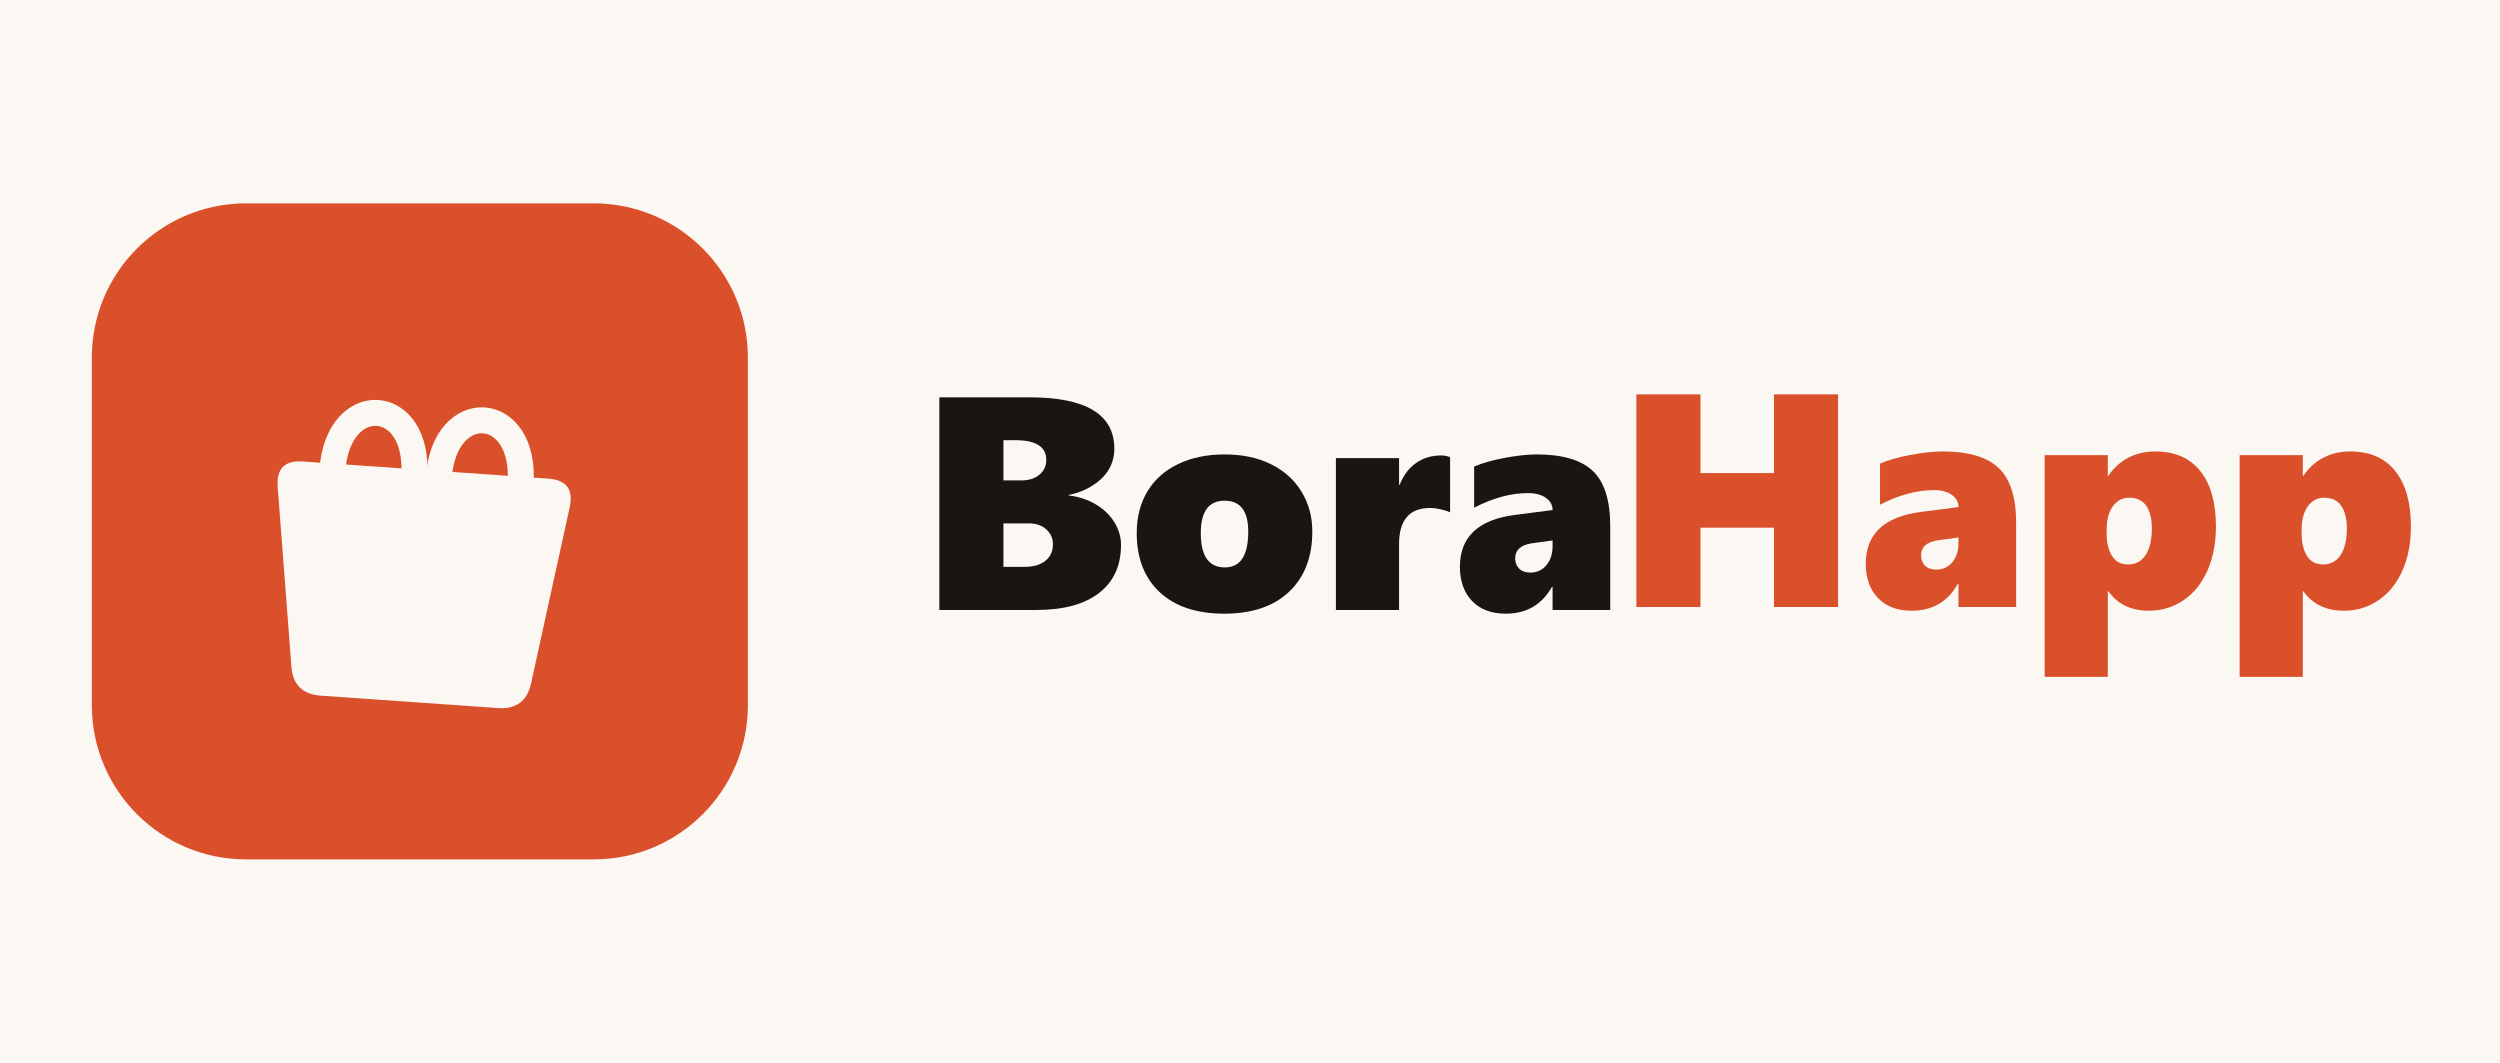
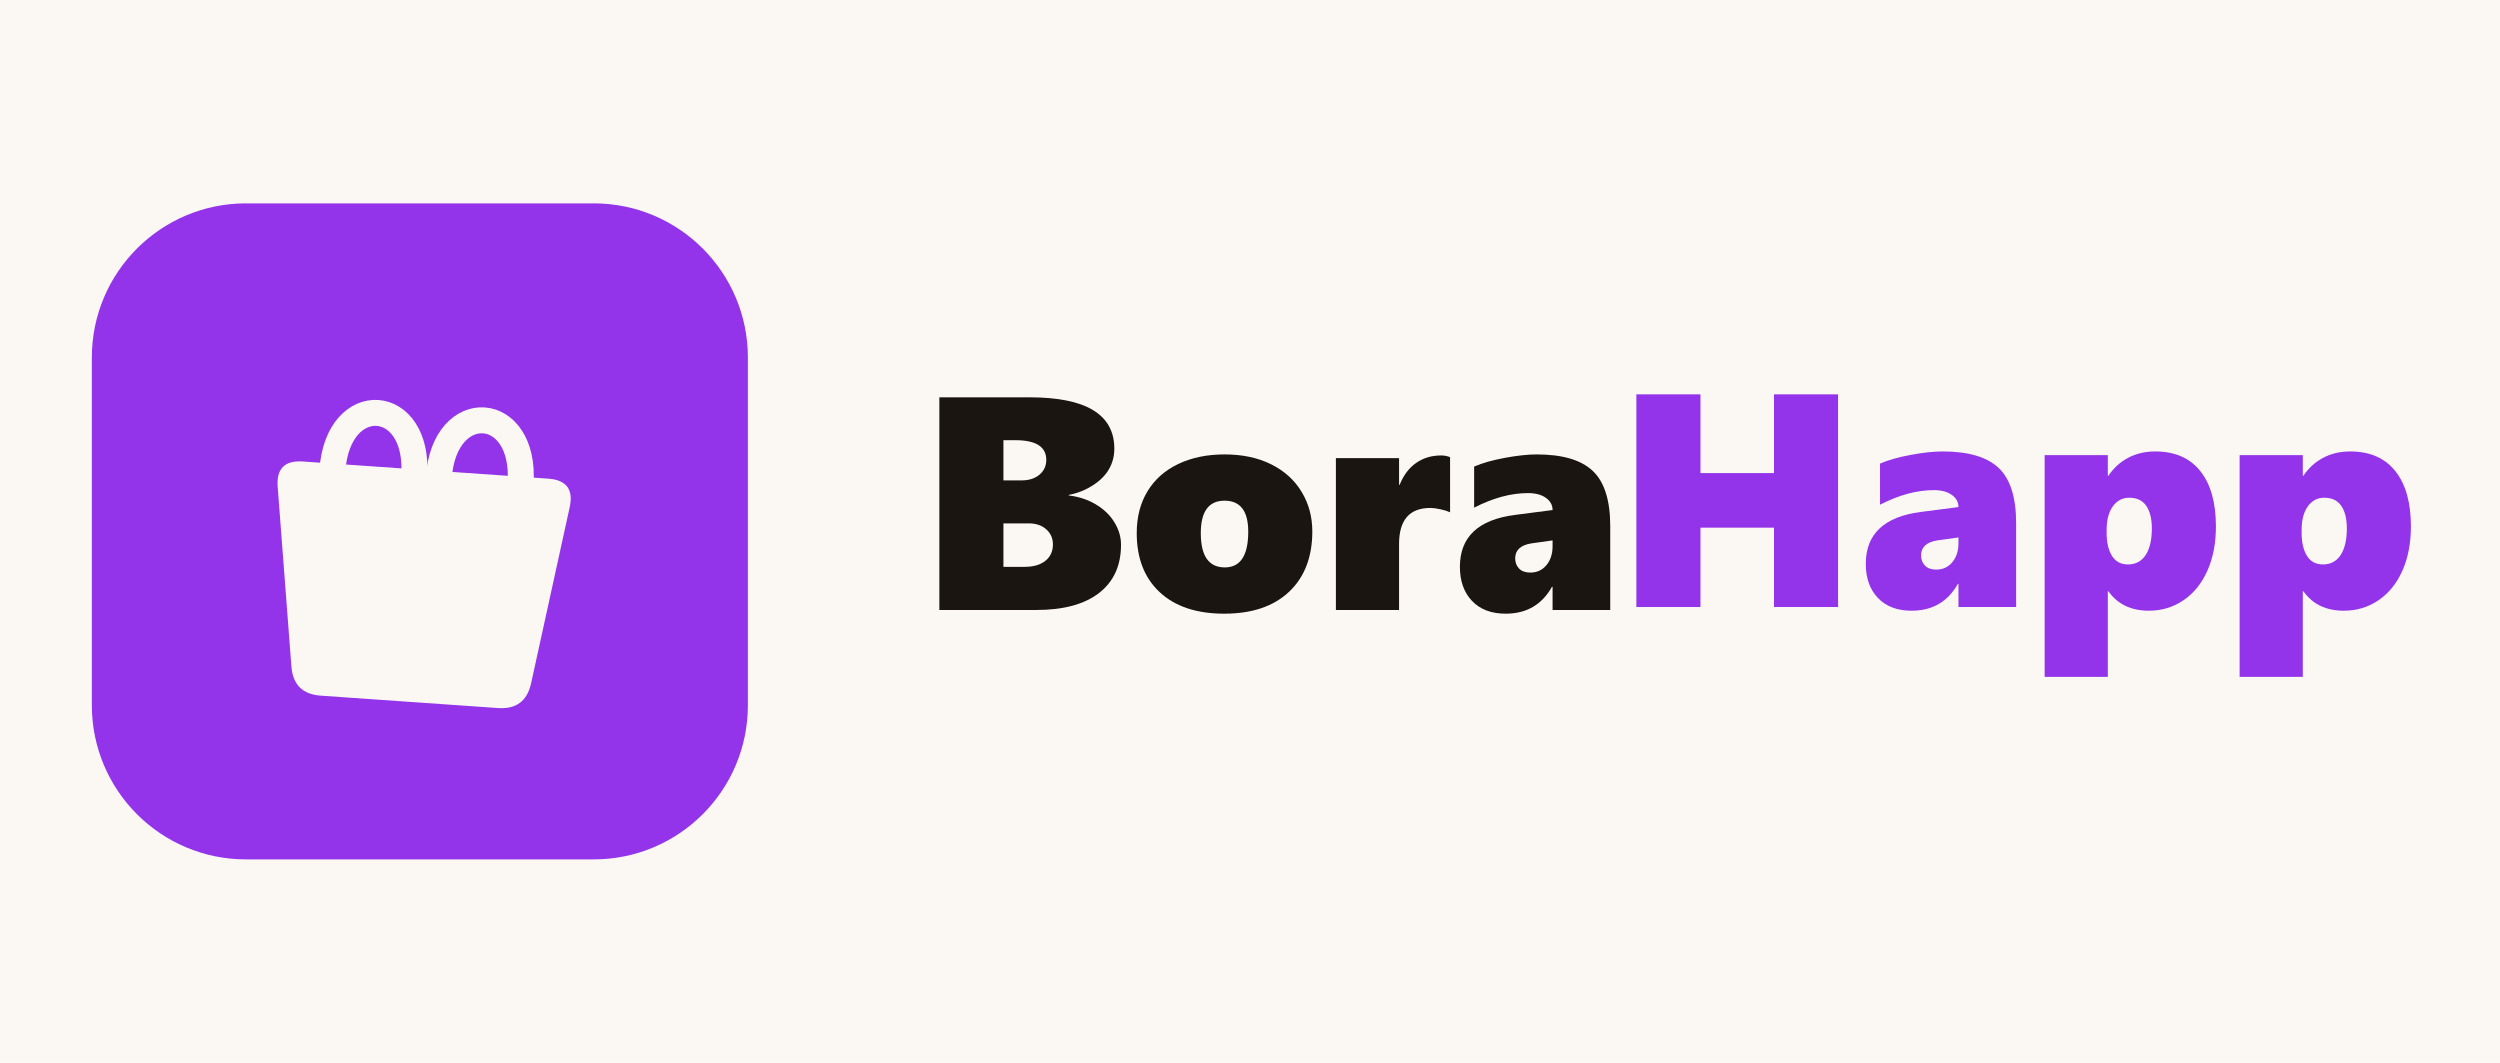
<svg xmlns="http://www.w3.org/2000/svg" xmlns:xlink="http://www.w3.org/1999/xlink" width="263.405pt" height="111.974pt" viewBox="0 0 263.405 111.974" version="1.1">
  <defs>
    <style type="text/css">*{stroke-linejoin: round; stroke-linecap: butt}</style>
  </defs>
  <g id="figure_1">
    <g id="patch_1">
      <path d="M 0 111.974  L 263.405 111.974  L 263.405 0  L 0 0  z " style="fill: #fbf7f3" />
    </g>
    <g id="axes_1">
      <g id="patch_2">
-         <path d="M 25.92 90.547  L 62.554 90.547  C 71.525 90.547 78.797 83.275 78.797 74.304  L 78.797 37.67  C 78.797 28.699 71.525 21.427 62.554 21.427  L 25.92 21.427  C 16.949 21.427 9.677 28.699 9.677 37.67  L 9.677 74.304  C 9.677 83.275 16.949 90.547 25.92 90.547  z " clip-path="url(#p08592f50ff)" style="fill: #d9502b" />
+         <path d="M 25.92 90.547  L 62.554 90.547  C 71.525 90.547 78.797 83.275 78.797 74.304  L 78.797 37.67  C 78.797 28.699 71.525 21.427 62.554 21.427  L 25.92 21.427  C 16.949 21.427 9.677 28.699 9.677 37.67  L 9.677 74.304  C 9.677 83.275 16.949 90.547 25.92 90.547  z " clip-path="url(#p748b224721)" style="fill: #9333ea" />
      </g>
      <g id="patch_3">
-         <path d="M 35.021 49.563  C 35.614 41.088 44.233 41.691 43.64 50.166  " clip-path="url(#p08592f50ff)" style="fill: none; stroke: #fbf7f3; stroke-width: 2.736; stroke-linecap: round" />
+         <path d="M 35.021 49.563  C 35.614 41.088 44.233 41.691 43.64 50.166  " clip-path="url(#p748b224721)" style="fill: none; stroke: #fbf7f3; stroke-width: 2.736; stroke-linecap: round" />
      </g>
      <g id="patch_4">
-         <path d="M 46.226 50.347  C 46.818 41.872 55.437 42.474 54.845 50.95  " clip-path="url(#p08592f50ff)" style="fill: none; stroke: #fbf7f3; stroke-width: 2.736; stroke-linecap: round" />
+         <path d="M 46.226 50.347  C 46.818 41.872 55.437 42.474 54.845 50.95  " clip-path="url(#p748b224721)" style="fill: none; stroke: #fbf7f3; stroke-width: 2.736; stroke-linecap: round" />
      </g>
      <g id="text_1">
        <g style="fill: #1b1512" transform="translate(96.768 64.26845) scale(0.32 -0.32)">
          <defs>
            <path id="SegoeUIBlack-25" d="M 4269 1375  Q 4269 716 3806 358  Q 3344 0 2484 0  L 441 0  L 441 4481  L 2344 4481  Q 4128 4481 4128 3397  Q 4128 3163 4015 2967  Q 3903 2772 3673 2625  Q 3444 2478 3169 2425  L 3169 2413  Q 3488 2375 3741 2223  Q 3994 2072 4131 1845  Q 4269 1619 4269 1375  z M 2694 3163  Q 2694 3578 2041 3578  L 1791 3578  L 1791 2731  L 2181 2731  Q 2406 2731 2550 2851  Q 2694 2972 2694 3163  z M 2834 1381  Q 2834 1575 2693 1700  Q 2553 1825 2322 1825  L 1791 1825  L 1791 909  L 2241 909  Q 2516 909 2675 1036  Q 2834 1163 2834 1381  z " transform="scale(0.015625)" />
            <path id="SegoeUIBlack-52" d="M 3878 1656  Q 3878 847 3389 384  Q 2900 -78 2022 -78  Q 1150 -78 664 373  Q 178 825 178 1619  Q 178 2128 406 2503  Q 634 2878 1056 3078  Q 1478 3278 2028 3278  Q 2597 3278 3014 3068  Q 3431 2859 3654 2487  Q 3878 2116 3878 1656  z M 2528 1650  Q 2528 2303 2028 2303  Q 1528 2303 1528 1619  Q 1528 897 2034 897  Q 2528 897 2528 1650  z " transform="scale(0.015625)" />
            <path id="SegoeUIBlack-55" d="M 2725 2059  Q 2650 2094 2522 2122  Q 2394 2150 2309 2150  Q 1650 2150 1650 1388  L 1650 0  L 319 0  L 319 3200  L 1650 3200  L 1650 2638  L 1663 2638  Q 1784 2941 2009 3098  Q 2234 3256 2534 3256  Q 2644 3256 2725 3219  L 2725 2059  z " transform="scale(0.015625)" />
            <path id="SegoeUIBlack-44" d="M 2094 0  L 2094 488  L 2081 488  Q 1763 -78 1106 -78  Q 653 -78 397 190  Q 141 459 141 909  Q 141 1853 1300 2003  L 2094 2106  Q 2094 2263 1953 2363  Q 1813 2463 1575 2463  Q 1038 2463 441 2156  L 441 3022  Q 700 3134 1090 3206  Q 1481 3278 1759 3278  Q 2575 3278 2942 2929  Q 3309 2581 3309 1766  L 3309 0  L 2094 0  z M 1306 1088  Q 1306 956 1389 872  Q 1472 788 1625 788  Q 1834 788 1964 944  Q 2094 1100 2094 1344  L 2094 1466  L 1644 1403  Q 1306 1347 1306 1088  z " transform="scale(0.015625)" />
          </defs>
          <use xlink:href="#SegoeUIBlack-25" />
          <use xlink:href="#SegoeUIBlack-52" transform="translate(69.09375 0)" />
          <use xlink:href="#SegoeUIBlack-55" transform="translate(132.4688 0)" />
          <use xlink:href="#SegoeUIBlack-44" transform="translate(176.0781 0)" />
        </g>
      </g>
      <g id="text_2">
-         <g style="fill: #d9502b" transform="translate(170.208 63.95564) scale(0.32 -0.32)">
+         <g style="fill: #9333ea" transform="translate(170.208 63.95564) scale(0.32 -0.32)">
          <defs>
            <path id="SegoeUIBlack-2b" d="M 3341 0  L 3341 1672  L 1791 1672  L 1791 0  L 441 0  L 441 4481  L 1791 4481  L 1791 2822  L 3341 2822  L 3341 4481  L 4691 4481  L 4691 0  L 3341 0  z " transform="scale(0.015625)" />
            <path id="SegoeUIBlack-53" d="M 3928 1697  Q 3928 1172 3750 769  Q 3572 366 3247 144  Q 2922 -78 2516 -78  Q 1953 -78 1663 331  L 1650 331  L 1650 -1472  L 319 -1472  L 319 3200  L 1650 3200  L 1650 2766  L 1663 2766  Q 1822 3006 2075 3142  Q 2328 3278 2650 3278  Q 3269 3278 3598 2865  Q 3928 2453 3928 1697  z M 2578 1656  Q 2578 1959 2461 2131  Q 2344 2303 2100 2303  Q 1888 2303 1756 2122  Q 1625 1941 1625 1625  L 1625 1563  Q 1625 1259 1737 1078  Q 1850 897 2075 897  Q 2316 897 2447 1095  Q 2578 1294 2578 1656  z " transform="scale(0.015625)" />
          </defs>
          <use xlink:href="#SegoeUIBlack-2b" />
          <use xlink:href="#SegoeUIBlack-44" transform="translate(80.21875 0)" />
          <use xlink:href="#SegoeUIBlack-53" transform="translate(136.3281 0)" />
          <use xlink:href="#SegoeUIBlack-53" transform="translate(200.5312 0)" />
        </g>
      </g>
      <g id="patch_5">
-         <path d="M 30.702 70.223  Q 30.922 73.095 33.795 73.296  L 52.469 74.602  Q 55.342 74.802 55.959 71.989  L 60.024 53.446  Q 60.641 50.633 57.768 50.432  L 31.911 48.624  Q 29.038 48.423 29.257 51.295  z " clip-path="url(#p08592f50ff)" style="fill: #fbf7f3" />
+         <path d="M 30.702 70.223  Q 30.922 73.095 33.795 73.296  L 52.469 74.602  Q 55.342 74.802 55.959 71.989  L 60.024 53.446  Q 60.641 50.633 57.768 50.432  L 31.911 48.624  Q 29.038 48.423 29.257 51.295  z " clip-path="url(#p748b224721)" style="fill: #fbf7f3" />
      </g>
    </g>
  </g>
  <defs>
-     <clipPath id="p08592f50ff">
+     <clipPath id="p748b224721">
      <rect x="0" y="0" width="263.405" height="111.974" />
    </clipPath>
  </defs>
</svg>
